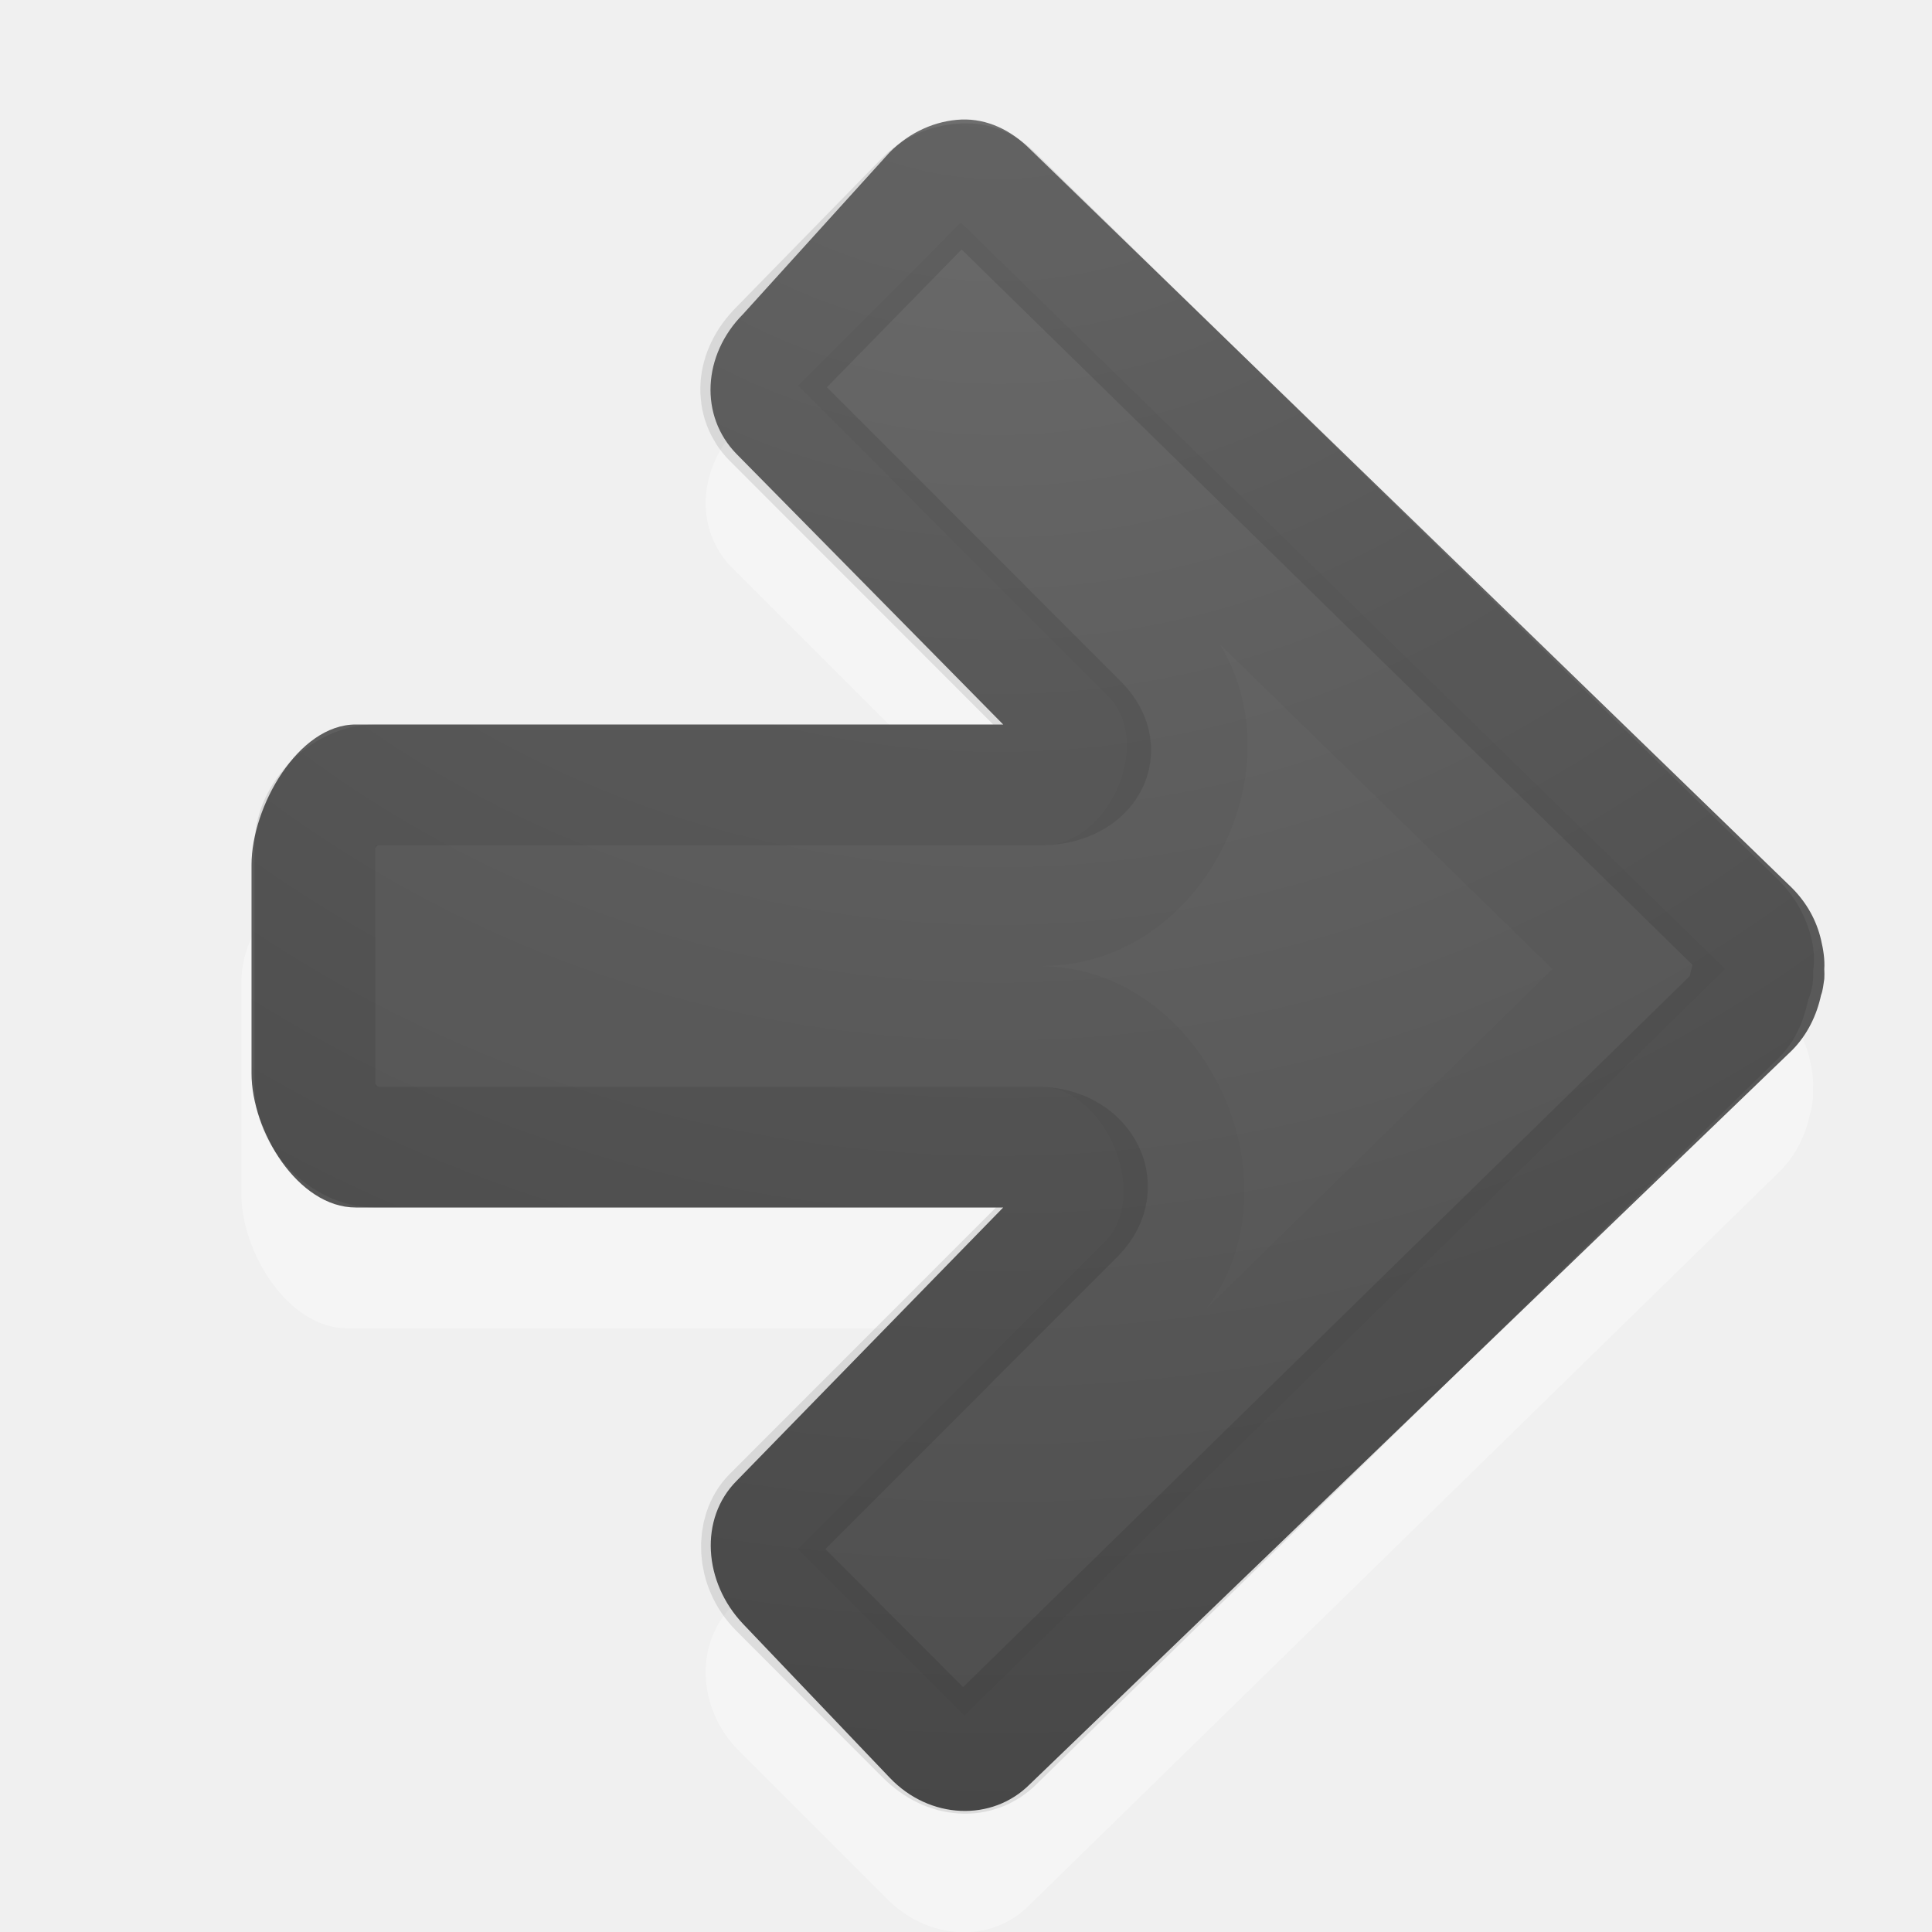
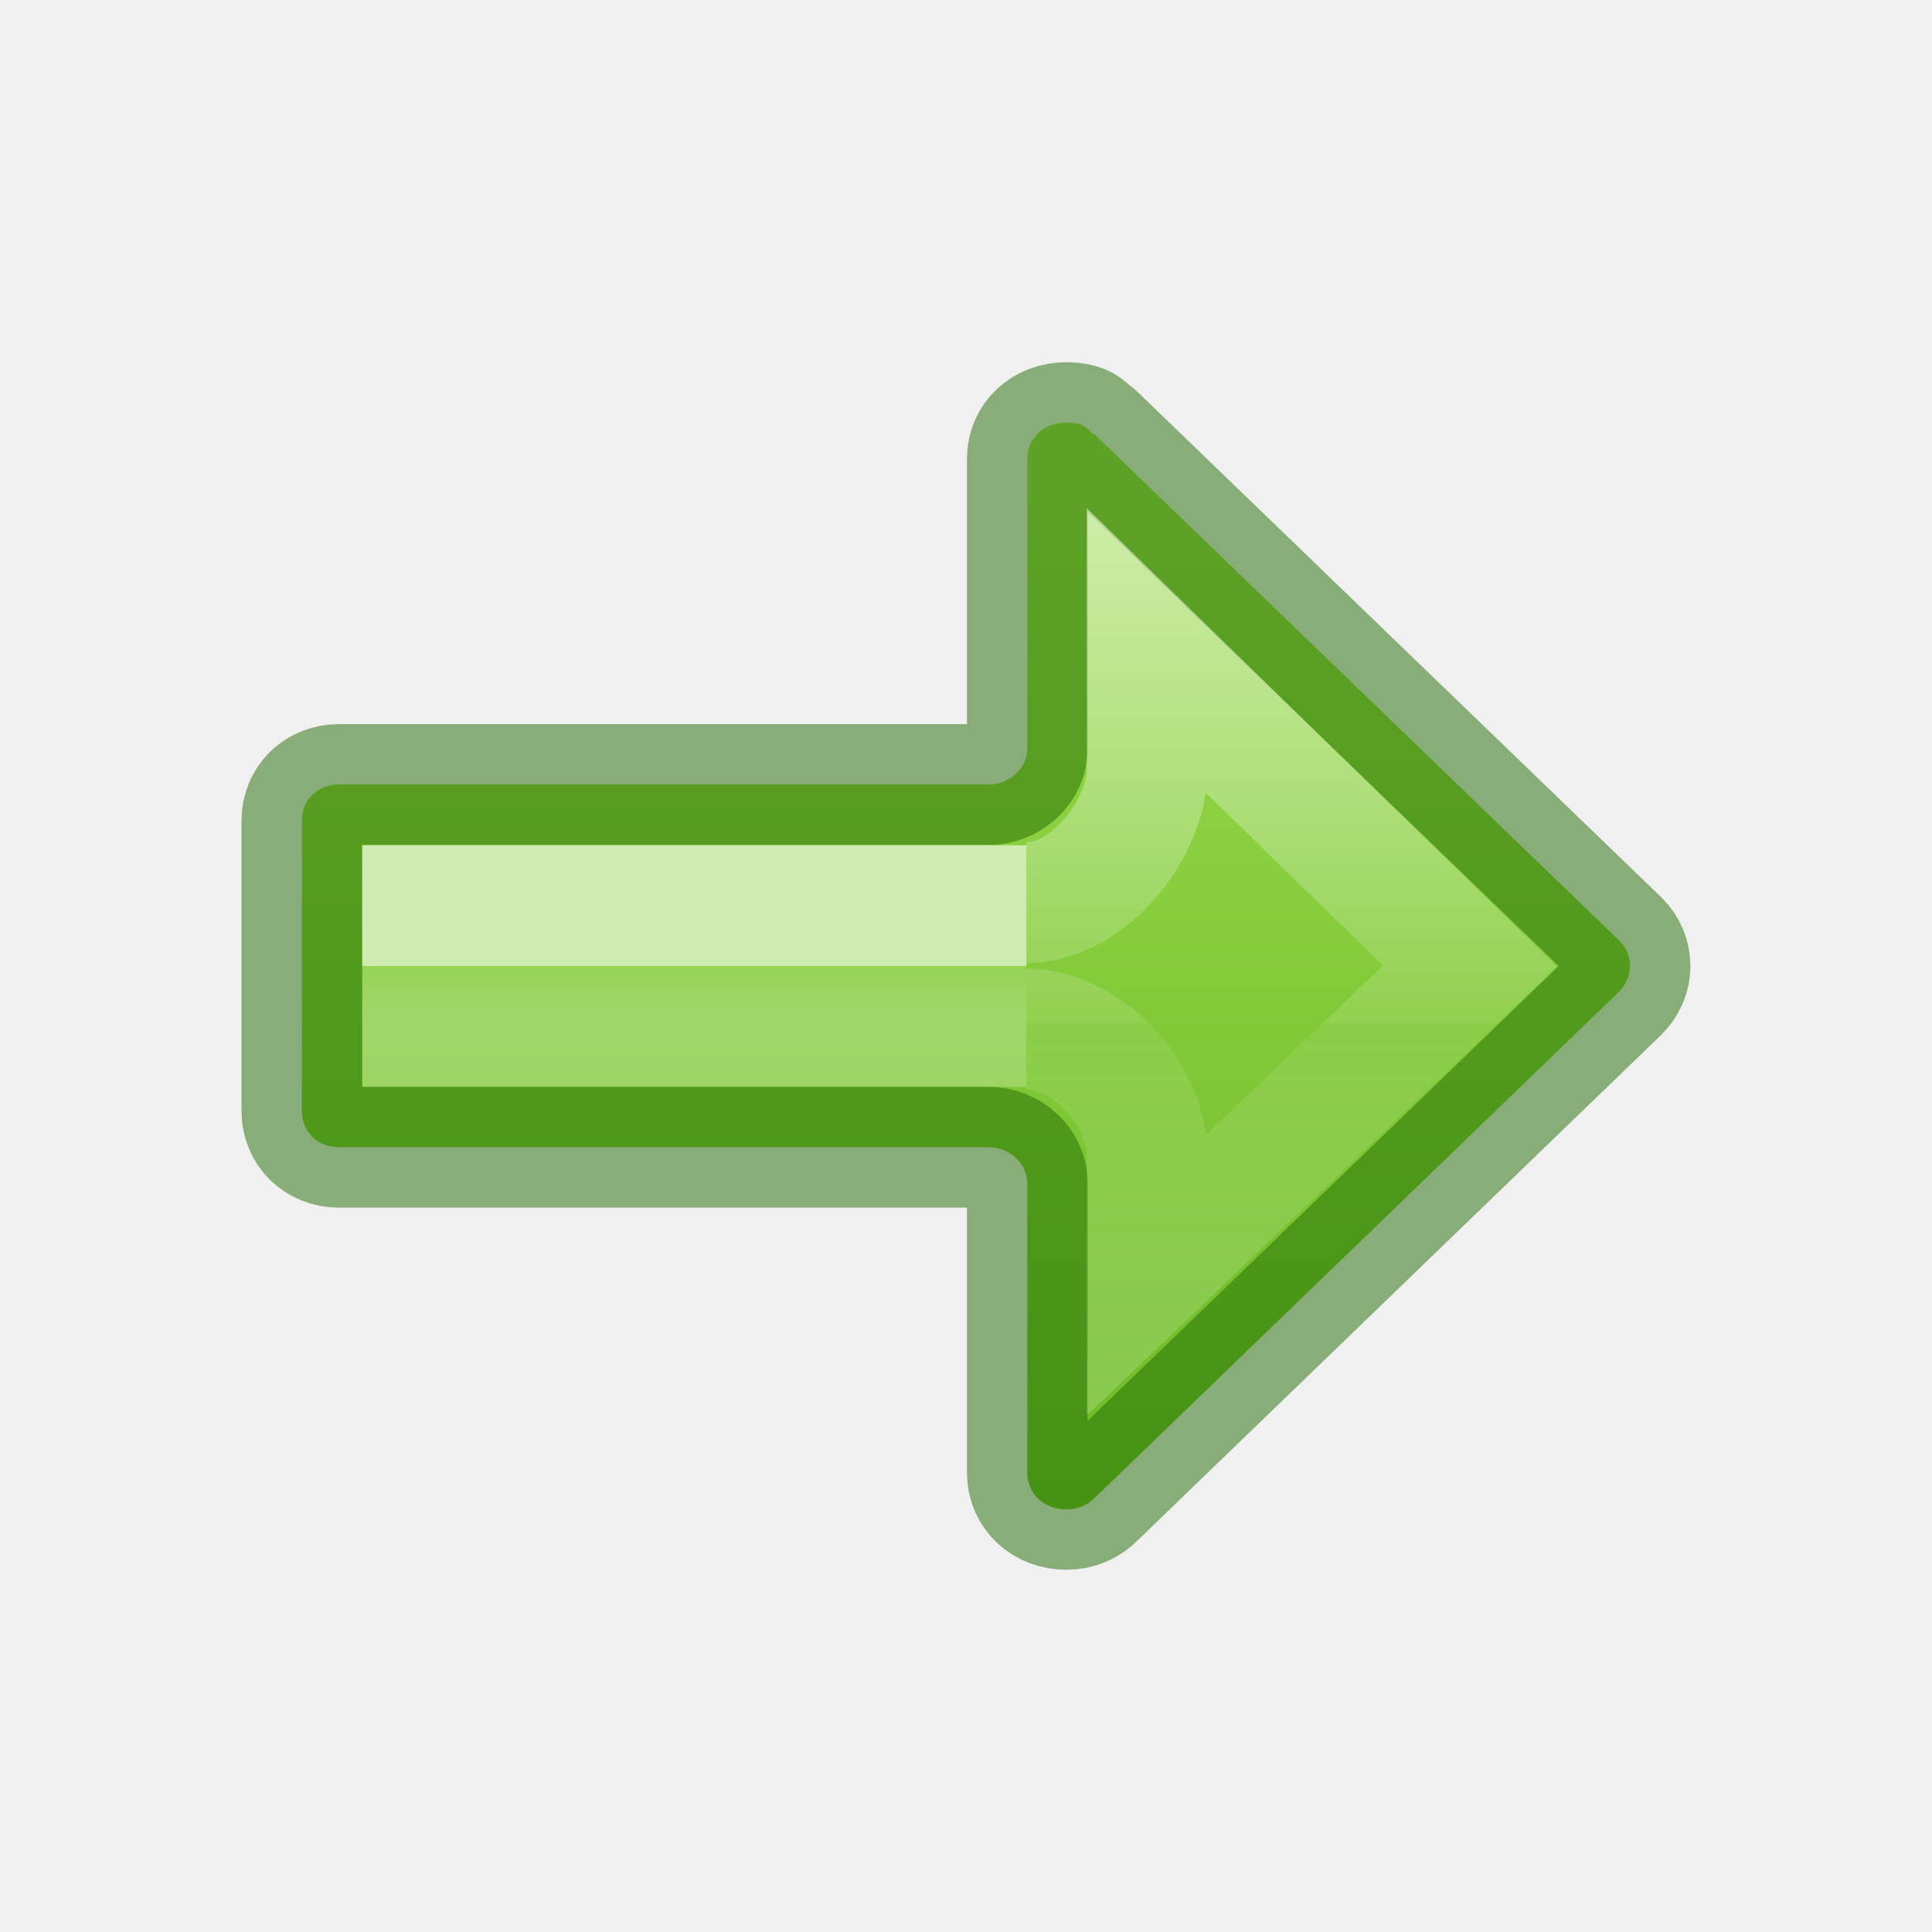
- <svg xmlns="http://www.w3.org/2000/svg" xmlns:xlink="http://www.w3.org/1999/xlink" id="svg4524" height="16" width="16" version="1.1">
-   <defs id="defs4526">
-     <radialGradient gradientTransform="matrix(0,1.295509,1.315286,0,33.26377,-22.2704)" gradientUnits="userSpaceOnUse" xlink:href="#linearGradient2867-449-88-871-390-598-476-591-434-148-57-177-641-289-620-227-114-444-680-744-4-1-5" id="radialGradient3896-0" fy="-19.005" fx="16.202" r="20" cy="-19.005" cx="16.202" />
-     <linearGradient id="linearGradient2867-449-88-871-390-598-476-591-434-148-57-177-641-289-620-227-114-444-680-744-4-1-5">
-       <stop offset="0" style="stop-color:#737373;stop-opacity:1" id="stop5430-5-0-9" />
-       <stop offset="0.262" style="stop-color:#636363;stop-opacity:1" id="stop5432-2-0-0" />
-       <stop offset="0.705" style="stop-color:#4b4b4b;stop-opacity:1" id="stop5434-9-6-8" />
-       <stop offset="1" style="stop-color:#3f3f3f;stop-opacity:1" id="stop5436-2-7-0" />
+ <svg xmlns="http://www.w3.org/2000/svg" xmlns:xlink="http://www.w3.org/1999/xlink" height="16" width="16" version="1.1" id="svg6">
+   <defs id="defs10">
+     <linearGradient xlink:href="#linearGradient971" id="linearGradient983-3-2" gradientUnits="userSpaceOnUse" gradientTransform="matrix(-0.6144129,0,0,0.6111583,7.610963,-9.305476)" x1="-2.521" y1="22.402" x2="-2.521" y2="35.269" />
+     <linearGradient id="linearGradient971">
+       <stop id="stop963" style="stop-color:#ffffff;stop-opacity:1" offset="0" />
+       <stop id="stop965" style="stop-color:#ffffff;stop-opacity:0.235" offset="0.52" />
+       <stop id="stop967" style="stop-color:#ffffff;stop-opacity:0.157" offset="0.52" />
+       <stop id="stop969" style="stop-color:#ffffff;stop-opacity:0.392" offset="1" />
+     </linearGradient>
+     <linearGradient xlink:href="#linearGradient1019" id="linearGradient1009" gradientUnits="userSpaceOnUse" gradientTransform="matrix(-0.5274357,0,0,0.3333355,7.65414,-1.557295)" x1="5.032" y1="28.672" x2="5.032" y2="29.672" />
+     <linearGradient id="linearGradient1019">
+       <stop offset="0" style="stop-color:#ffffff;stop-opacity:1" id="stop1011" />
+       <stop offset="0" style="stop-color:#ffffff;stop-opacity:0.235" id="stop1013" />
+       <stop offset="1" style="stop-color:#ffffff;stop-opacity:0.392" id="stop1017" />
+     </linearGradient>
+     <linearGradient xlink:href="#linearGradient78" id="linearGradient72" gradientUnits="userSpaceOnUse" gradientTransform="matrix(0.6115758,0,0,0.6008607,0.9708377,1.388771)" x1="12" y1="4" x2="12" y2="19.998" />
+     <linearGradient id="linearGradient78">
+       <stop style="stop-color:#9bdb4d;stop-opacity:1" offset="0" id="stop74" />
+       <stop style="stop-color:#68b723;stop-opacity:1" offset="1" id="stop76" />
    </linearGradient>
  </defs>
-   <path style="opacity:0.35;color:#000000;fill:#ffffff;fill-opacity:1;fill-rule:nonzero;stroke:none;stroke-width:1;marker:none;visibility:visible;display:inline;overflow:visible;enable-background:accumulate" id="rect3811-1-7" d="m 7.947,2.003 c 0.215,-0.009 0.415,0.088 0.573,0.246 l 6.221,6.085 c 0.128,0.128 0.208,0.277 0.246,0.437 0.019,0.082 0.033,0.164 0.027,0.246 0.002,0.026 0.001,0.055 0,0.082 -0.008,0.048 -0.01,0.091 -0.027,0.136 -0.035,0.165 -0.114,0.332 -0.246,0.464 L 8.52,15.782 C 8.204,16.097 7.689,16.069 7.347,15.727 L 6.119,14.499 C 5.777,14.157 5.749,13.614 6.065,13.299 L 8.602,11 2.872,11 C 2.388,11 1.999,10.372 1.999,9.888 l 0,-1.746 c 0,-0.484 0.389,-0.873 0.873,-0.873 l 5.757,0 L 6.065,4.704 C 5.749,4.388 5.777,3.873 6.119,3.531 L 7.347,2.275 C 7.518,2.104 7.733,2.011 7.947,2.003 z" />
-   <path style="color:#000000;fill:url(#radialGradient3896-0);fill-opacity:1;fill-rule:nonzero;stroke:none;stroke-width:1;marker:none;visibility:visible;display:inline;overflow:visible;enable-background:accumulate" id="rect3811-1" d="m 7.962,0.99 c 0.212,-0.008 0.41,0.087 0.566,0.243 l 6.31,6.118 c 0.127,0.127 0.206,0.274 0.243,0.432 0.019,0.081 0.032,0.162 0.027,0.243 0.002,0.026 0.001,0.055 0,0.081 -0.008,0.047 -0.01,0.09 -0.027,0.135 -0.035,0.163 -0.112,0.328 -0.243,0.459 L 8.528,14.777 C 8.216,15.089 7.699,15.069 7.369,14.723 L 6.155,13.45 C 5.825,13.104 5.789,12.575 6.101,12.263 L 8.308,10 2.946,10 C 2.468,10 2.083,9.367 2.083,8.889 l 0,-1.727 C 2.083,6.683 2.468,6 2.946,6 L 8.308,6 6.101,3.761 C 5.791,3.446 5.817,2.939 6.155,2.6 L 7.369,1.26 C 7.538,1.091 7.75,0.999 7.962,0.99 z" />
-   <path style="opacity:0.1;color:#000000;fill:none;stroke:#000000;stroke-width:1;stroke-linecap:round;stroke-linejoin:round;stroke-miterlimit:4;stroke-opacity:1;stroke-dasharray:none;stroke-dashoffset:0;marker:none;visibility:visible;display:inline;overflow:visible;enable-background:accumulate" id="path3996" d="m 7.989,1.521 c 0.073,-0.003 0.153,0.019 0.243,0.108 l 6.149,6.019 c 0.073,0.073 0.116,0.16 0.135,0.243 0.015,0.064 10e-4,0.092 0,0.108 -2.83e-4,0.009 -2.83e-4,0.018 0,0.027 -0.007,0.039 0.001,0.019 0,0.027 2.48e-4,0.004 7.36e-4,0.009 0,0.027 -0.012,0.026 -0.021,0.053 -0.027,0.081 -0.02,0.095 -0.045,0.18 -0.108,0.243 L 8.231,14.422 c -0.138,0.138 -0.372,0.14 -0.566,-0.054 L 6.452,13.153 C 6.266,12.967 6.268,12.689 6.398,12.559 L 8.906,10.049 C 9.137,9.812 8.94,9.508 8.609,9.5 l -5.501,0 c -0.248,0 -0.5,-0.252 -0.5,-0.5 l 0,-2 c 0,-0.248 0.252,-0.5 0.5,-0.5 0.784,0 3.618,0 5.528,0 C 8.967,6.492 9.164,6.239 8.933,6.001 L 6.398,3.464 C 6.26,3.326 6.258,3.091 6.452,2.897 L 7.665,1.656 C 7.762,1.558 7.889,1.525 7.989,1.521 z" />
-   <path style="opacity:0.03;color:#000000;fill:none;stroke:#000000;stroke-width:1;stroke-linecap:butt;stroke-linejoin:miter;stroke-miterlimit:4;stroke-opacity:1;stroke-dasharray:none;stroke-dashoffset:0;marker:none;visibility:visible;display:inline;overflow:visible;enable-background:accumulate" id="path3996-3" d="M 7.962,2.546 13.571,8.025 7.989,13.504 7.315,12.829 9.499,10.643 C 10.204,9.943 9.602,8.499 8.609,8.5 l -5.001,0 0,-1 5.028,0 C 9.629,7.501 10.231,6.107 9.526,5.407 L 7.315,3.194 z" />
+   <path id="path873-5-5" style="font-variation-settings:normal;opacity:1;vector-effect:none;fill:url(#linearGradient72);fill-opacity:1;stroke:#206b00;stroke-width:1;stroke-linecap:round;stroke-linejoin:round;stroke-miterlimit:4;stroke-dasharray:none;stroke-dashoffset:0;stroke-opacity:0.5;stop-color:#000000;stop-opacity:1" d="m 8.83,3.5 c 0.185,0 0.178,0.076 0.241,0.103 l 4.34,4.188 c 0.056,0.055 0.088,0.129 0.088,0.21 0,0.081 -0.033,0.151 -0.088,0.209 L 9.072,12.399 c -0.059,0.062 -0.142,0.101 -0.241,0.101 -0.185,0 -0.323,-0.129 -0.323,-0.304 V 9.8 c 1.16e-4,-0.163 -0.145,-0.299 -0.324,-0.299 H 2.806 c -0.175,0 -0.306,-0.129 -0.306,-0.3 V 6.797 c 0,-0.172 0.131,-0.3 0.306,-0.3 H 8.214 C 8.378,6.481 8.508,6.351 8.508,6.198 v -2.398 c 0,-0.174 0.138,-0.3 0.323,-0.3 z" />
+   <path d="M 8.5,8.5 H 3.5 V 7.5 H 8.5" style="font-variation-settings:normal;opacity:0.6;vector-effect:none;fill:none;fill-opacity:1;stroke:url(#linearGradient1009);stroke-width:1;stroke-linecap:butt;stroke-linejoin:miter;stroke-miterlimit:4;stroke-dasharray:none;stroke-dashoffset:0;stroke-opacity:1;marker:none;marker-start:none;marker-mid:none;marker-end:none;stop-color:#000000" id="rect1007" />
+   <path d="m 8.5,8.522 c 0.506,1.637e-4 1,0.545 1,1.051 V 10.554 L 12.173,8 9.5,5.394 v 0.975 c -1.639e-4,0.506 -0.494,1.107 -1,1.107" style="font-variation-settings:normal;opacity:0.5;vector-effect:none;fill:none;fill-opacity:1;stroke:url(#linearGradient983-3-2);stroke-width:1;stroke-linecap:butt;stroke-linejoin:miter;stroke-miterlimit:4;stroke-dasharray:none;stroke-dashoffset:0;stroke-opacity:1;marker:none;marker-start:none;marker-mid:none;marker-end:none;stop-color:#000000" id="path873-5-5-2-6-1" />
</svg>
